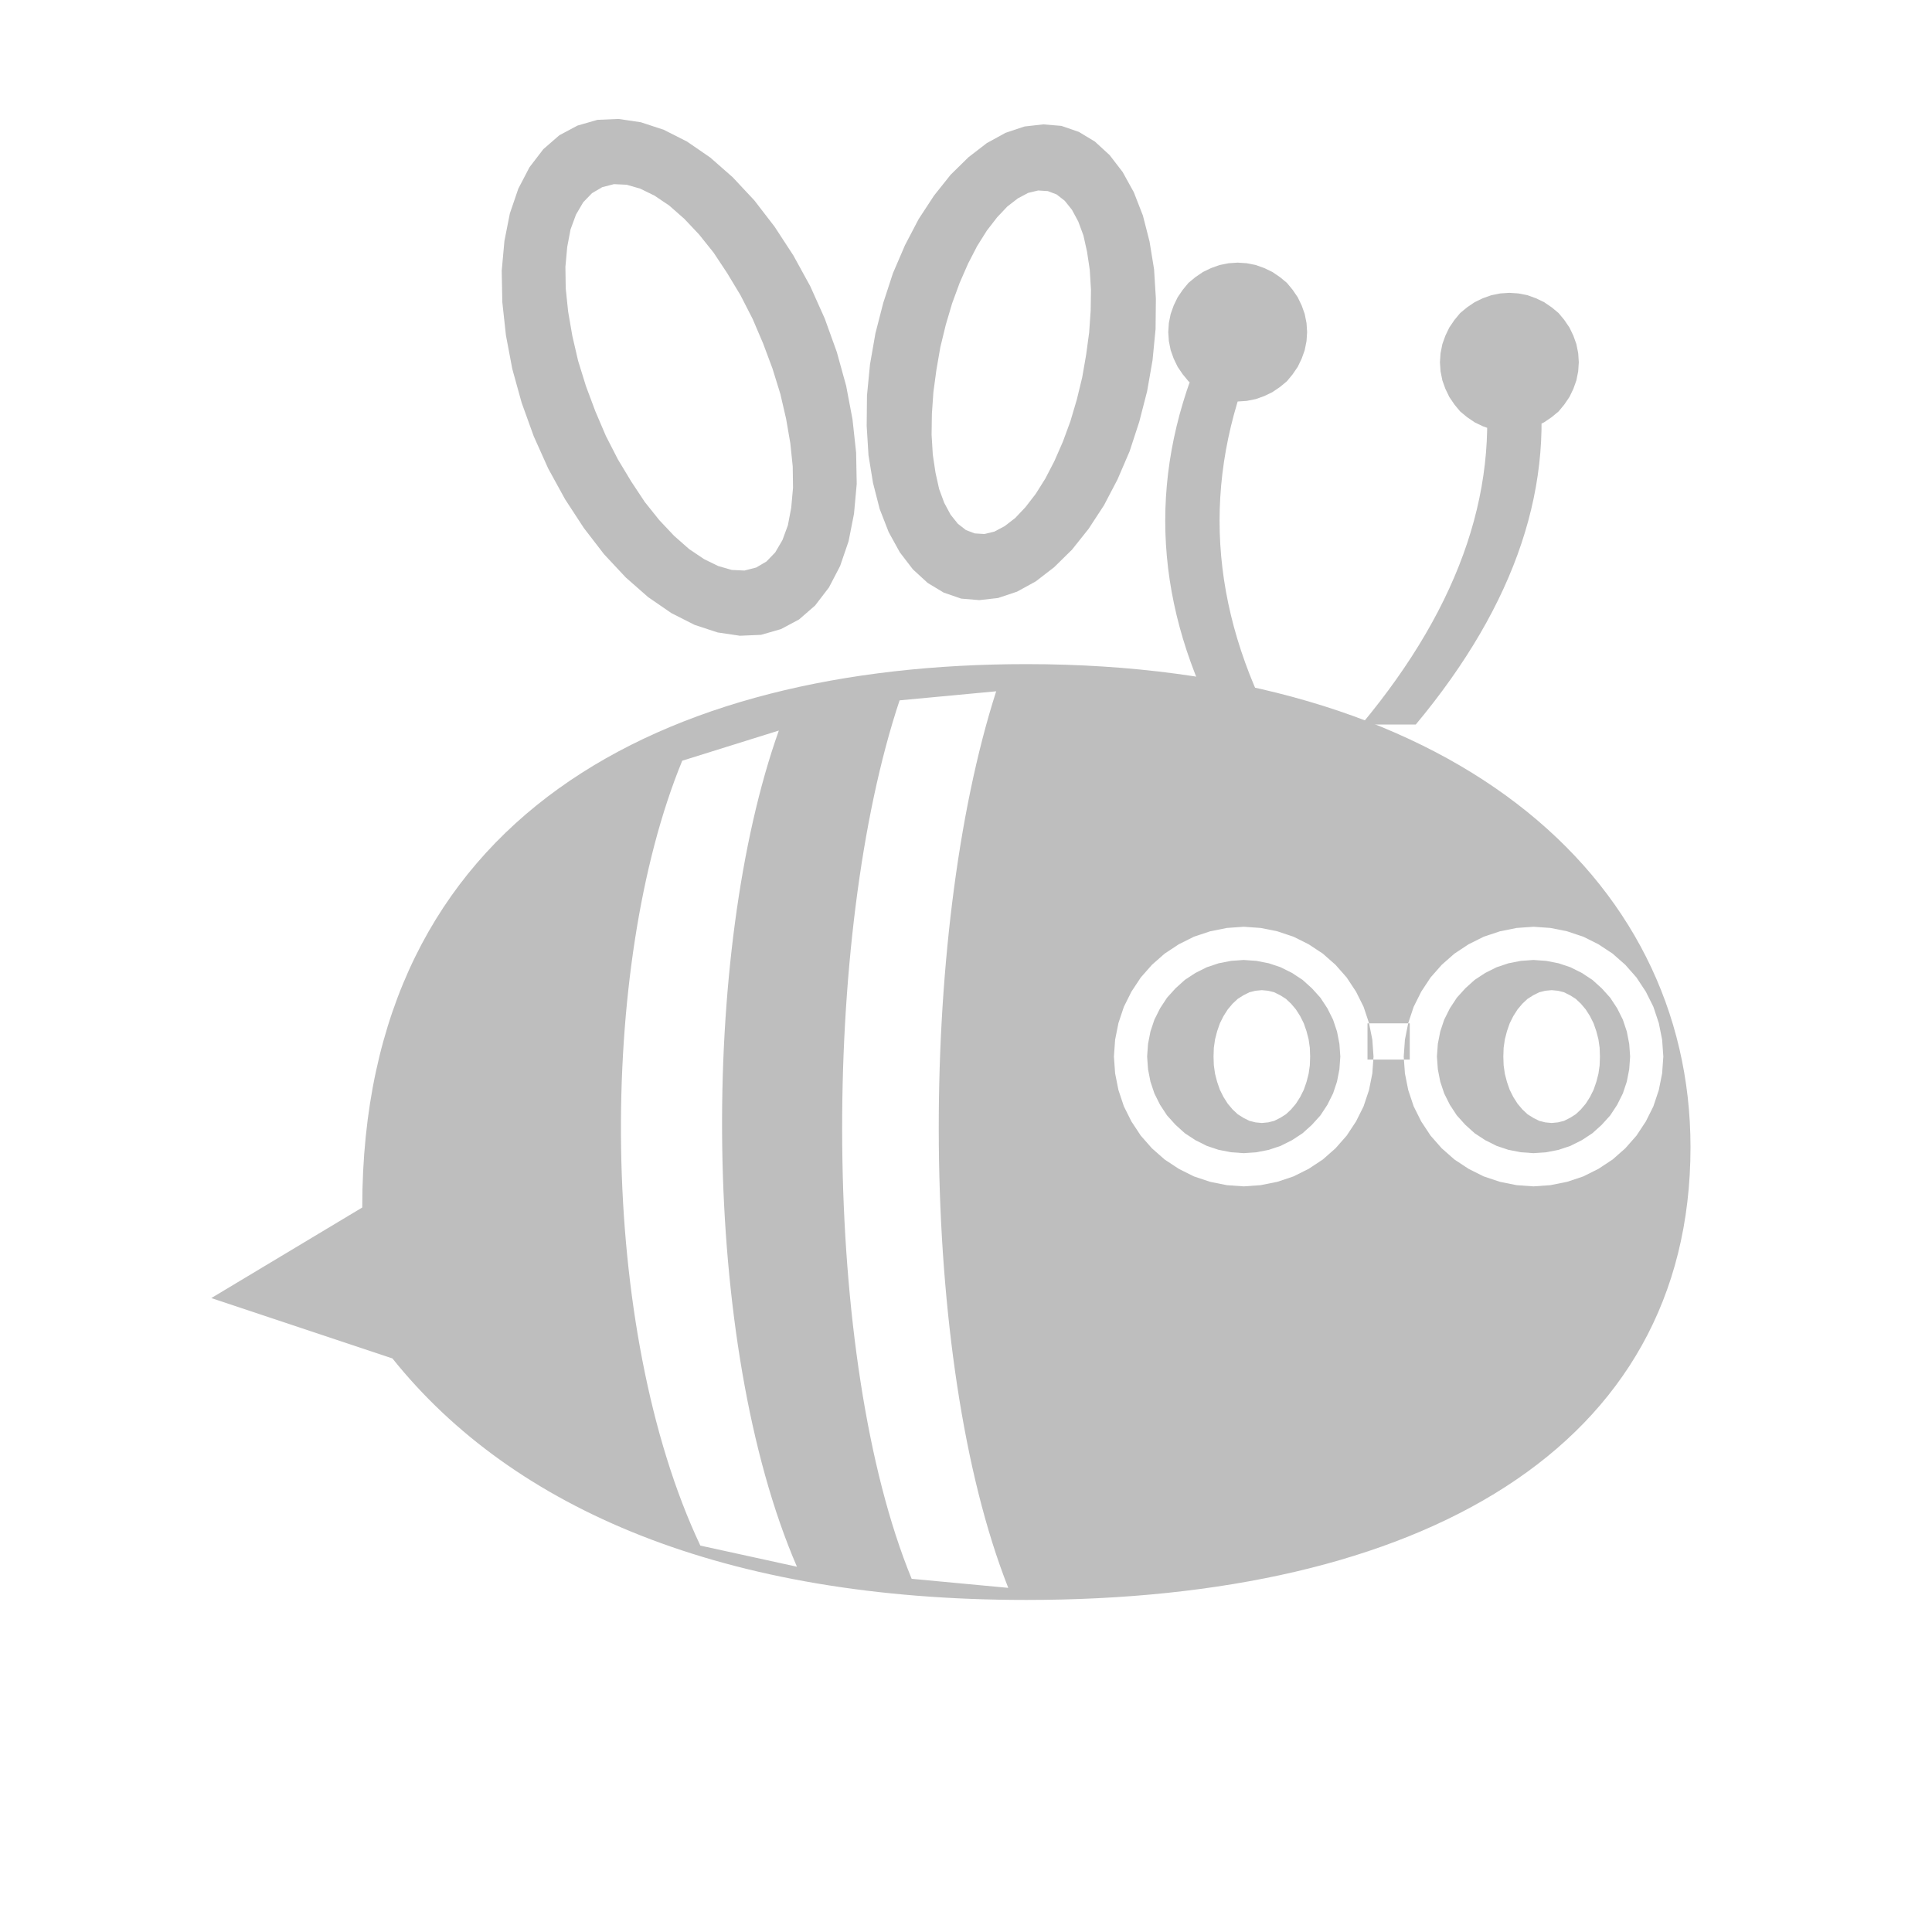
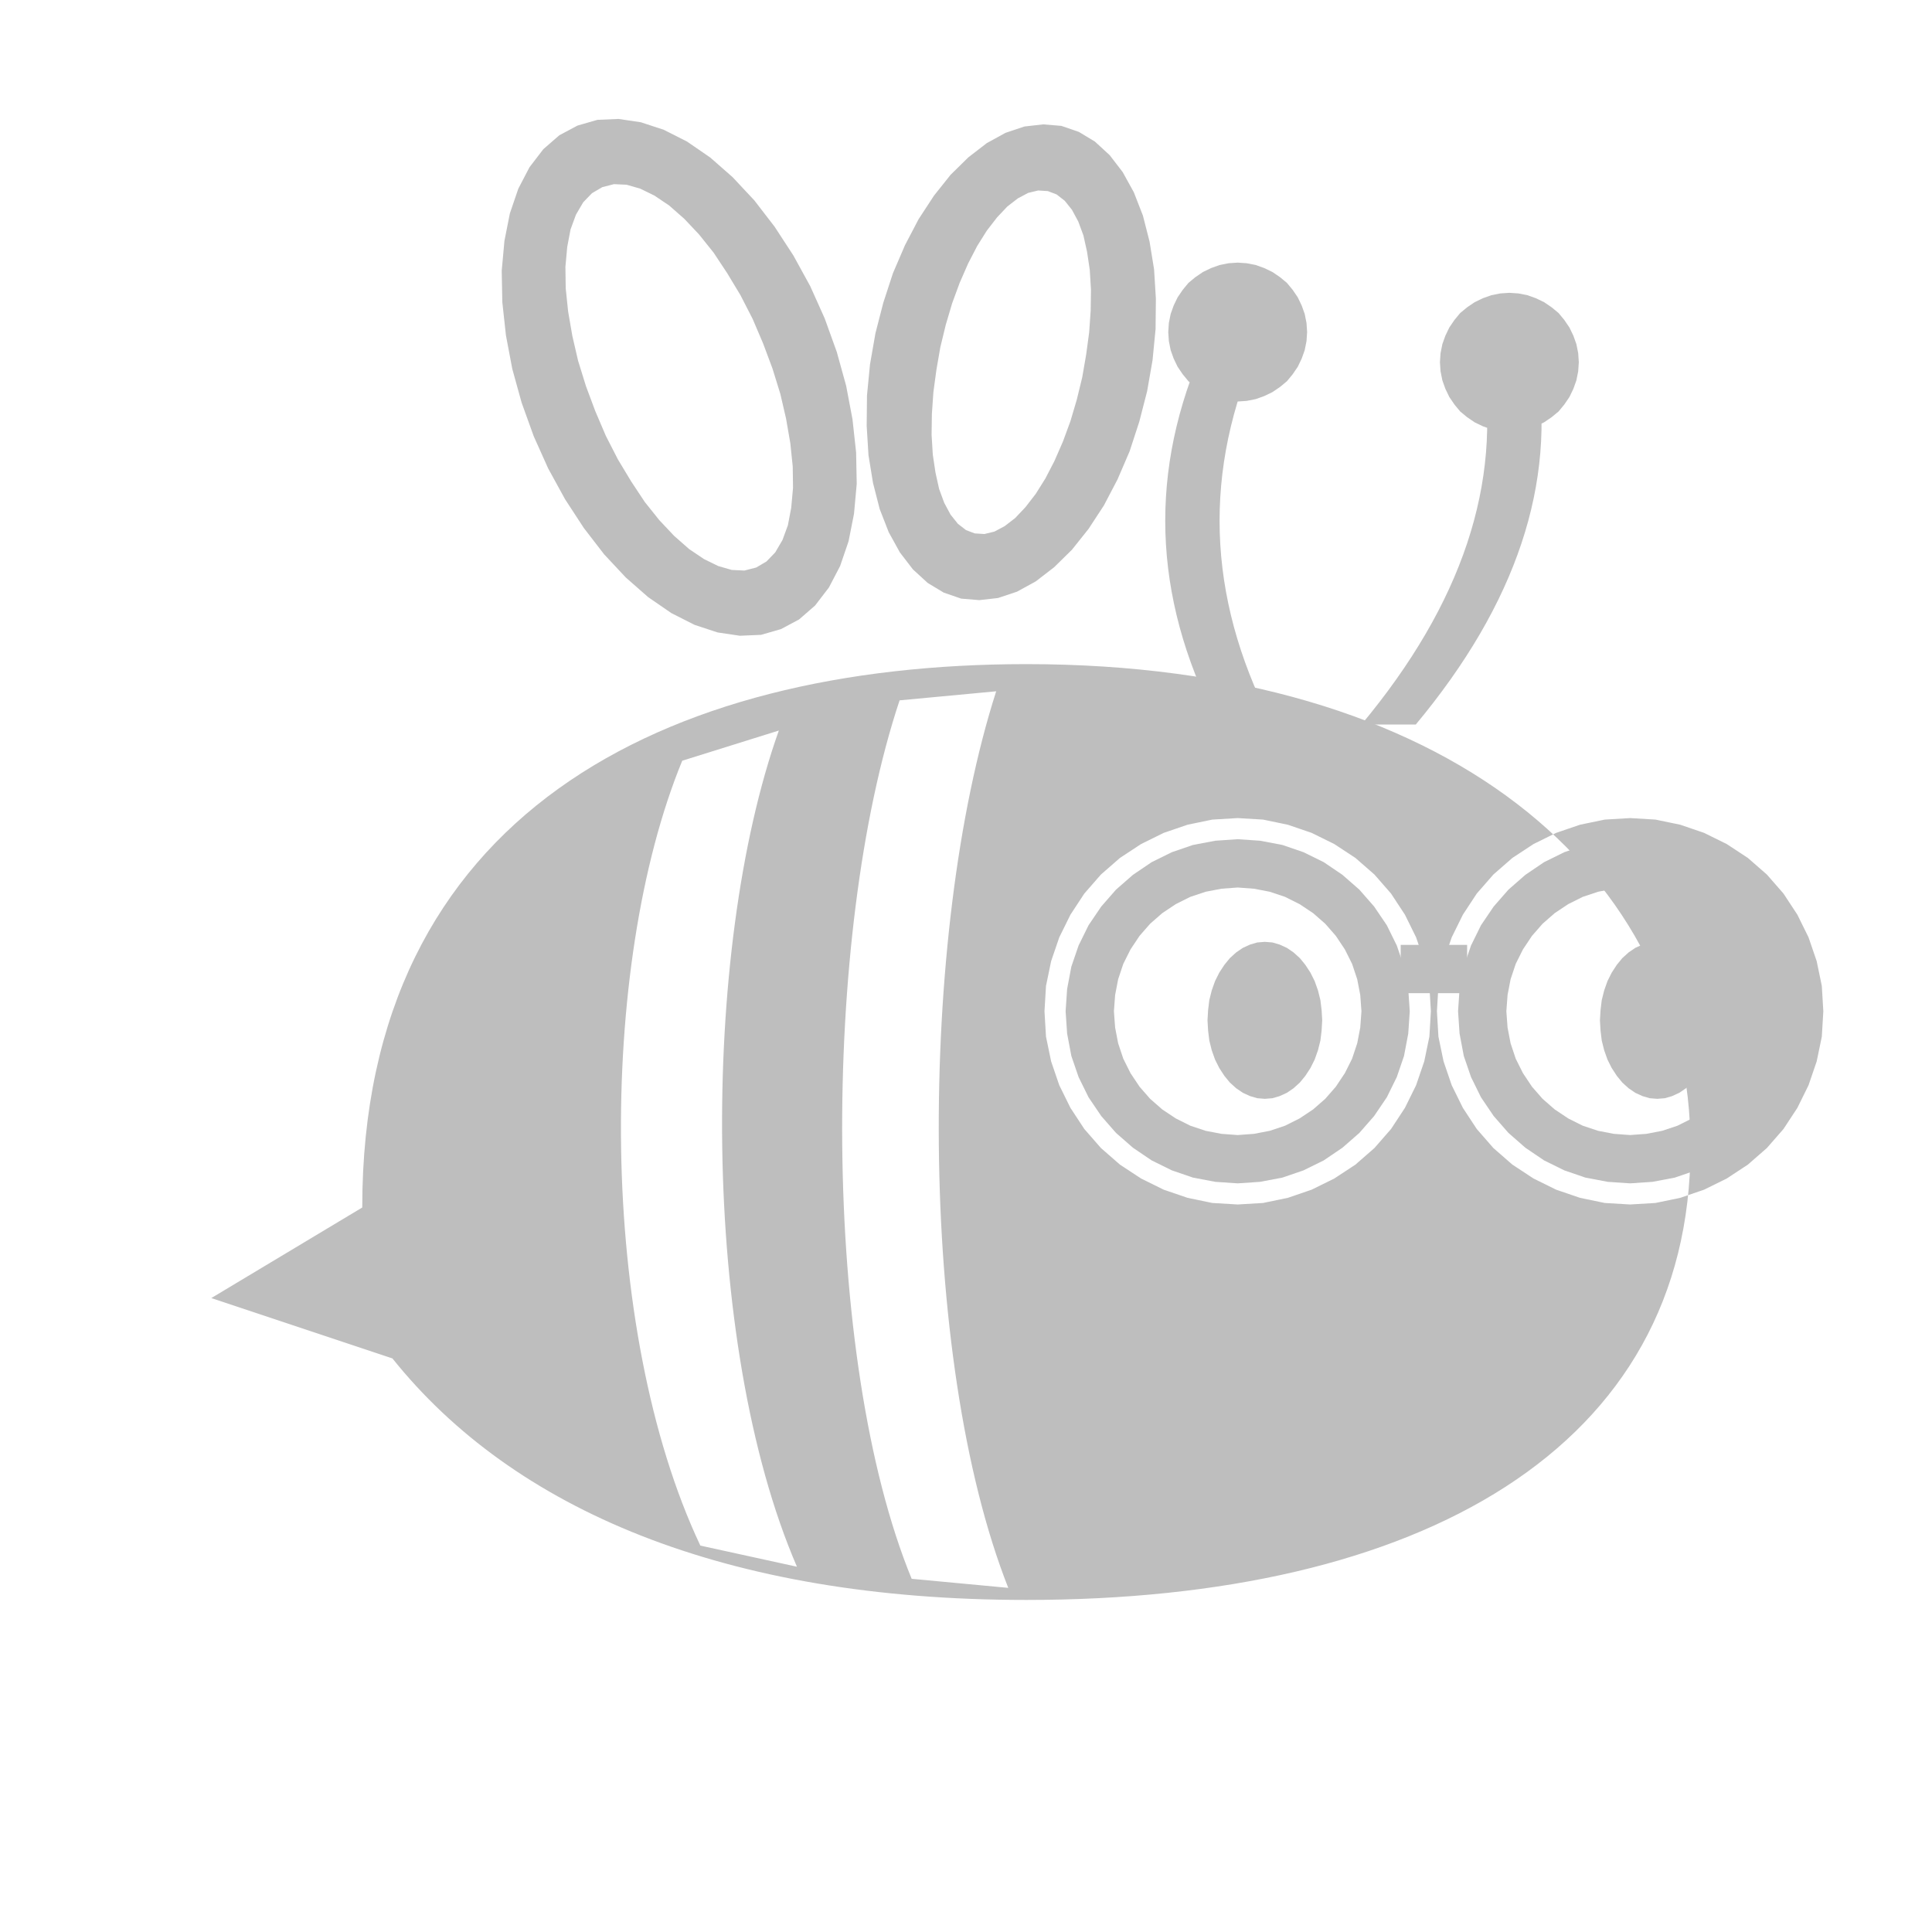
<svg xmlns="http://www.w3.org/2000/svg" viewBox="0 0 64 64" fill="#bebebe">
  <g transform="translate(0,0)">
-     <path fill-rule="evenodd" d="M12,40 C12,27 22,22 34,22 C48,22 56,29 56,38 C56,48 47,53 34,53 C24,53 17,50 13,45 L7,43 Z M45.50,35.00 L45.46,35.56 L45.35,36.11 L45.17,36.65 L44.92,37.15 L44.61,37.62 L44.24,38.04 L43.82,38.41 L43.35,38.72 L42.85,38.97 L42.31,39.15 L41.76,39.26 L41.20,39.30 L40.64,39.26 L40.09,39.15 L39.55,38.97 L39.05,38.72 L38.58,38.41 L38.16,38.04 L37.79,37.62 L37.48,37.15 L37.23,36.65 L37.05,36.11 L36.94,35.56 L36.90,35.00 L36.94,34.44 L37.05,33.89 L37.23,33.35 L37.48,32.85 L37.79,32.38 L38.16,31.96 L38.58,31.59 L39.05,31.28 L39.55,31.03 L40.09,30.85 L40.64,30.74 L41.20,30.70 L41.76,30.74 L42.31,30.85 L42.85,31.03 L43.35,31.28 L43.82,31.59 L44.24,31.96 L44.61,32.38 L44.92,32.85 L45.17,33.35 L45.35,33.89 L45.46,34.44 Z M44.40,35.00 L44.37,35.42 L44.29,35.83 L44.16,36.22 L43.97,36.60 L43.74,36.95 L43.46,37.26 L43.15,37.54 L42.80,37.77 L42.42,37.96 L42.03,38.09 L41.62,38.17 L41.20,38.20 L40.78,38.17 L40.37,38.09 L39.98,37.96 L39.60,37.77 L39.25,37.54 L38.94,37.26 L38.66,36.95 L38.43,36.60 L38.24,36.22 L38.11,35.83 L38.03,35.42 L38.00,35.00 L38.03,34.58 L38.11,34.17 L38.24,33.78 L38.43,33.40 L38.66,33.05 L38.94,32.74 L39.25,32.46 L39.60,32.23 L39.98,32.04 L40.37,31.91 L40.78,31.83 L41.20,31.80 L41.62,31.83 L42.03,31.91 L42.42,32.04 L42.80,32.23 L43.15,32.46 L43.46,32.74 L43.74,33.05 L43.97,33.40 L44.16,33.78 L44.29,34.17 L44.37,34.58 Z M55.10,35.00 L55.06,35.56 L54.95,36.11 L54.77,36.65 L54.52,37.15 L54.21,37.62 L53.84,38.04 L53.42,38.41 L52.95,38.72 L52.45,38.97 L51.91,39.15 L51.36,39.26 L50.80,39.30 L50.24,39.26 L49.69,39.15 L49.15,38.97 L48.65,38.72 L48.18,38.41 L47.76,38.04 L47.39,37.62 L47.08,37.15 L46.83,36.65 L46.65,36.11 L46.54,35.56 L46.50,35.00 L46.54,34.44 L46.65,33.89 L46.83,33.35 L47.08,32.85 L47.39,32.38 L47.76,31.96 L48.18,31.59 L48.65,31.28 L49.15,31.03 L49.69,30.85 L50.24,30.74 L50.80,30.70 L51.36,30.74 L51.91,30.85 L52.45,31.03 L52.95,31.28 L53.42,31.59 L53.84,31.96 L54.21,32.38 L54.52,32.85 L54.77,33.35 L54.95,33.89 L55.06,34.44 Z M54.00,35.00 L53.97,35.42 L53.89,35.83 L53.76,36.22 L53.57,36.60 L53.34,36.95 L53.06,37.26 L52.75,37.54 L52.40,37.77 L52.02,37.96 L51.63,38.09 L51.22,38.17 L50.80,38.20 L50.38,38.17 L49.97,38.09 L49.58,37.96 L49.20,37.77 L48.85,37.54 L48.54,37.26 L48.26,36.95 L48.03,36.60 L47.84,36.22 L47.71,35.83 L47.63,35.42 L47.60,35.00 L47.63,34.58 L47.71,34.17 L47.84,33.78 L48.03,33.40 L48.26,33.05 L48.54,32.74 L48.85,32.46 L49.20,32.23 L49.58,32.04 L49.97,31.91 L50.38,31.83 L50.80,31.80 L51.22,31.83 L51.63,31.91 L52.02,32.04 L52.40,32.23 L52.75,32.46 L53.06,32.74 L53.34,33.05 L53.57,33.40 L53.76,33.78 L53.89,34.17 L53.97,34.58 Z M45.3,33.9 L46.7,33.9 L46.7,35.1 L45.3,35.1 Z M43.40,35.00 L43.39,35.29 L43.35,35.57 L43.28,35.84 L43.19,36.10 L43.07,36.34 L42.93,36.56 L42.77,36.75 L42.60,36.91 L42.41,37.03 L42.21,37.13 L42.01,37.18 L41.80,37.20 L41.59,37.18 L41.39,37.13 L41.19,37.03 L41.00,36.91 L40.83,36.75 L40.67,36.56 L40.53,36.34 L40.41,36.10 L40.32,35.84 L40.25,35.57 L40.21,35.29 L40.20,35.00 L40.21,34.71 L40.25,34.43 L40.32,34.16 L40.41,33.90 L40.53,33.66 L40.67,33.44 L40.83,33.25 L41.00,33.09 L41.19,32.97 L41.39,32.87 L41.59,32.82 L41.80,32.80 L42.01,32.82 L42.21,32.87 L42.41,32.97 L42.60,33.09 L42.77,33.25 L42.93,33.44 L43.07,33.66 L43.19,33.90 L43.28,34.16 L43.35,34.43 L43.39,34.71 Z M53.00,35.00 L52.99,35.29 L52.95,35.57 L52.88,35.84 L52.79,36.10 L52.67,36.34 L52.53,36.56 L52.37,36.75 L52.20,36.91 L52.01,37.03 L51.81,37.13 L51.61,37.18 L51.40,37.20 L51.19,37.18 L50.99,37.13 L50.79,37.03 L50.60,36.91 L50.43,36.75 L50.27,36.56 L50.13,36.34 L50.01,36.10 L49.92,35.84 L49.85,35.57 L49.81,35.29 L49.80,35.00 L49.81,34.71 L49.85,34.43 L49.92,34.16 L50.01,33.90 L50.13,33.66 L50.27,33.44 L50.43,33.25 L50.60,33.09 L50.79,32.97 L50.99,32.87 L51.19,32.82 L51.40,32.80 L51.61,32.82 L51.81,32.87 L52.01,32.97 L52.20,33.09 L52.37,33.25 L52.53,33.44 L52.67,33.66 L52.79,33.90 L52.88,34.16 L52.95,34.43 L52.99,34.71 Z M22.6,25.2 C19.8,32 19.8,44 23.2,51.2 L26.4,51.9 C23.2,44.5 23.2,31.5 25.8,24.2 Z M29.8,23.2 C27.2,31 27.2,45 30.2,52.3 L33.4,52.6 C30.4,45 30.4,31 33,22.9 Z" />
    <path fill-rule="evenodd" d="M27.32,10.55 L27.72,11.66 L28.03,12.78 L28.24,13.89 L28.36,14.99 L28.38,16.03 L28.29,17.02 L28.11,17.93 L27.83,18.75 L27.46,19.46 L27.00,20.06 L26.47,20.52 L25.87,20.84 L25.21,21.03 L24.51,21.06 L23.77,20.95 L23.01,20.70 L22.24,20.31 L21.47,19.78 L20.73,19.13 L20.01,18.36 L19.34,17.49 L18.72,16.54 L18.16,15.52 L17.68,14.45 L17.28,13.34 L16.97,12.22 L16.76,11.11 L16.64,10.01 L16.62,8.97 L16.71,7.98 L16.89,7.07 L17.17,6.25 L17.54,5.54 L18.00,4.94 L18.53,4.48 L19.13,4.16 L19.79,3.97 L20.49,3.94 L21.23,4.05 L21.99,4.30 L22.76,4.69 L23.53,5.22 L24.27,5.87 L24.99,6.64 L25.66,7.51 L26.28,8.46 L26.84,9.48 Z M25.28,11.38 L25.59,12.21 L25.85,13.05 L26.04,13.87 L26.18,14.68 L26.26,15.45 L26.27,16.16 L26.21,16.82 L26.10,17.40 L25.92,17.89 L25.68,18.30 L25.39,18.60 L25.05,18.80 L24.66,18.90 L24.24,18.88 L23.79,18.75 L23.32,18.52 L22.83,18.19 L22.33,17.75 L21.84,17.23 L21.36,16.63 L20.91,15.95 L20.47,15.22 L20.07,14.44 L19.72,13.62 L19.41,12.79 L19.15,11.95 L18.96,11.13 L18.82,10.32 L18.74,9.55 L18.73,8.84 L18.79,8.18 L18.90,7.60 L19.08,7.11 L19.32,6.70 L19.61,6.40 L19.95,6.20 L20.34,6.10 L20.76,6.12 L21.21,6.25 L21.68,6.48 L22.17,6.81 L22.67,7.25 L23.16,7.77 L23.64,8.37 L24.09,9.05 L24.53,9.78 L24.93,10.56 Z M38.00,12.96 L37.74,13.97 L37.42,14.95 L37.02,15.88 L36.57,16.74 L36.06,17.52 L35.51,18.21 L34.92,18.79 L34.31,19.26 L33.69,19.60 L33.06,19.81 L32.44,19.88 L31.84,19.83 L31.26,19.63 L30.73,19.31 L30.24,18.86 L29.81,18.30 L29.44,17.63 L29.14,16.86 L28.92,16.00 L28.77,15.08 L28.71,14.11 L28.72,13.10 L28.82,12.07 L29.00,11.04 L29.26,10.03 L29.58,9.05 L29.98,8.12 L30.43,7.26 L30.94,6.48 L31.49,5.79 L32.08,5.21 L32.69,4.74 L33.31,4.40 L33.94,4.19 L34.56,4.12 L35.16,4.17 L35.74,4.37 L36.27,4.69 L36.76,5.14 L37.19,5.70 L37.56,6.37 L37.86,7.14 L38.08,8.00 L38.23,8.92 L38.29,9.89 L38.28,10.90 L38.18,11.93 Z M35.85,12.50 L35.67,13.24 L35.46,13.95 L35.21,14.63 L34.93,15.27 L34.63,15.85 L34.31,16.36 L33.97,16.80 L33.63,17.16 L33.28,17.43 L32.94,17.61 L32.61,17.69 L32.29,17.67 L32.00,17.56 L31.73,17.35 L31.49,17.05 L31.28,16.66 L31.11,16.20 L30.99,15.66 L30.90,15.06 L30.86,14.40 L30.87,13.71 L30.92,12.99 L31.02,12.25 L31.15,11.50 L31.33,10.76 L31.54,10.05 L31.79,9.37 L32.07,8.73 L32.37,8.15 L32.69,7.64 L33.03,7.20 L33.37,6.84 L33.72,6.57 L34.06,6.39 L34.39,6.31 L34.71,6.33 L35.00,6.44 L35.27,6.65 L35.51,6.95 L35.72,7.34 L35.89,7.80 L36.01,8.34 L36.10,8.94 L36.14,9.60 L36.13,10.29 L36.08,11.01 L35.98,11.75 Z" />
+     <path fill-rule="evenodd" d="M12,40 C12,27 22,22 34,22 C48,22 56,29 56,38 C56,48 47,53 34,53 C24,53 17,50 13,45 L7,43 Z M47.40,33.50 L47.35,34.34 L47.18,35.16 L46.91,35.95 L46.54,36.70 L46.08,37.40 L45.53,38.03 L44.90,38.58 L44.20,39.04 L43.45,39.41 L42.66,39.68 L41.84,39.85 L41.00,39.90 L40.16,39.85 L39.34,39.68 L38.55,39.41 L37.80,39.04 L37.10,38.58 L36.47,38.03 L35.92,37.40 L35.46,36.70 L35.09,35.95 L34.82,35.16 L34.65,34.34 L34.60,33.50 L34.65,32.66 L34.82,31.84 L35.09,31.05 L35.46,30.30 L35.92,29.60 L36.47,28.97 L37.10,28.42 L37.80,27.96 L38.55,27.59 L39.34,27.32 L40.16,27.15 L41.00,27.10 L41.84,27.15 L42.66,27.32 L43.45,27.59 L44.20,27.96 L44.90,28.42 L45.53,28.97 L46.08,29.60 L46.54,30.30 L46.91,31.05 L47.18,31.84 L47.35,32.66 Z M60.40,33.50 L60.35,34.34 L60.18,35.16 L59.91,35.95 L59.54,36.70 L59.08,37.40 L58.53,38.03 L57.90,38.58 L57.20,39.04 L56.45,39.41 L55.66,39.68 L54.84,39.85 L54.00,39.90 L53.16,39.85 L52.34,39.68 L51.55,39.41 L50.80,39.04 L50.10,38.58 L49.47,38.03 L48.92,37.40 L48.46,36.70 L48.09,35.95 L47.82,35.16 L47.65,34.34 L47.60,33.50 L47.65,32.66 L47.82,31.84 L48.09,31.05 L48.46,30.30 L48.92,29.60 L49.47,28.97 L50.10,28.42 L50.80,27.96 L51.55,27.59 L52.34,27.32 L53.16,27.15 L54.00,27.10 L54.84,27.15 L55.66,27.32 L56.45,27.59 L57.20,27.96 L57.90,28.42 L58.53,28.97 L59.08,29.60 L59.54,30.30 L59.91,31.05 L60.18,31.84 L60.35,32.66 Z M22.6,25.2 C19.8,32 19.8,44 23.2,51.2 L26.4,51.9 C23.2,44.5 23.2,31.5 25.8,24.2 Z M29.8,23.2 C27.2,31 27.2,45 30.2,52.3 L33.4,52.6 C30.4,45 30.4,31 33,22.9 Z" />
+     <path fill-rule="evenodd" d="M46.70,33.50 L46.65,34.24 L46.51,34.98 L46.27,35.68 L45.94,36.35 L45.52,36.97 L45.03,37.53 L44.47,38.02 L43.85,38.44 L43.18,38.77 L42.48,39.01 L41.74,39.15 L41.00,39.20 L40.26,39.15 L39.52,39.01 L38.82,38.77 L38.15,38.44 L37.53,38.02 L36.97,37.53 L36.48,36.97 L36.06,36.35 L35.73,35.68 L35.49,34.98 L35.35,34.24 L35.30,33.50 L35.35,32.76 L35.49,32.02 L35.73,31.32 L36.06,30.65 L36.48,30.03 L36.97,29.47 L37.53,28.98 L38.15,28.56 L38.82,28.23 L39.52,27.99 L40.26,27.85 L41.00,27.80 L41.74,27.85 L42.48,27.99 L43.18,28.23 L43.85,28.56 L44.47,28.98 L45.03,29.47 L45.52,30.03 L45.94,30.65 L46.27,31.32 L46.51,32.02 L46.65,32.76 Z M45.10,33.50 L45.06,34.04 L44.96,34.56 L44.79,35.07 L44.55,35.55 L44.25,36.00 L43.90,36.40 L43.50,36.75 L43.05,37.05 L42.57,37.29 L42.06,37.46 L41.54,37.56 L41.00,37.60 L40.46,37.56 L39.94,37.46 L39.43,37.29 L38.95,37.05 L38.50,36.75 L38.10,36.40 L37.75,36.00 L37.45,35.55 L37.21,35.07 L37.04,34.56 L36.94,34.04 L36.90,33.50 L36.94,32.96 L37.04,32.44 L37.21,31.93 L37.45,31.45 L37.75,31.00 L38.10,30.60 L38.50,30.25 L38.95,29.95 L39.43,29.71 L39.94,29.54 L40.46,29.44 L41.00,29.40 L41.54,29.44 L42.06,29.54 L42.57,29.71 L43.05,29.95 L43.50,30.25 L43.90,30.60 L44.25,31.00 L44.55,31.45 L44.79,31.93 L44.96,32.44 L45.06,32.96 Z M59.70,33.50 L59.65,34.24 L59.51,34.98 L59.27,35.68 L58.94,36.35 L58.52,36.97 L58.03,37.53 L57.47,38.02 L56.85,38.44 L56.18,38.77 L55.48,39.01 L54.74,39.15 L54.00,39.20 L53.26,39.15 L52.52,39.01 L51.82,38.77 L51.15,38.44 L50.53,38.02 L49.97,37.53 L49.48,36.97 L49.06,36.35 L48.73,35.68 L48.49,34.98 L48.35,34.24 L48.30,33.50 L48.35,32.76 L48.49,32.02 L48.73,31.32 L49.06,30.65 L49.48,30.03 L49.97,29.47 L50.53,28.98 L51.15,28.56 L51.82,28.23 L52.52,27.99 L53.26,27.85 L54.00,27.80 L54.74,27.85 L55.48,27.99 L56.18,28.23 L56.85,28.56 L57.47,28.98 L58.03,29.47 L58.52,30.03 L58.94,30.65 L59.27,31.32 L59.51,32.02 L59.65,32.76 Z M58.10,33.50 L58.06,34.04 L57.96,34.56 L57.79,35.07 L57.55,35.55 L57.25,36.00 L56.90,36.40 L56.50,36.75 L56.05,37.05 L55.57,37.29 L55.06,37.46 L54.54,37.56 L54.00,37.60 L53.46,37.56 L52.94,37.46 L52.43,37.29 L51.95,37.05 L51.50,36.75 L51.10,36.40 L50.75,36.00 L50.45,35.55 L50.21,35.07 L50.04,34.56 L49.94,34.04 L49.90,33.50 L49.94,32.96 L50.04,32.44 L50.21,31.93 L50.45,31.45 L50.75,31.00 L51.10,30.60 L51.50,30.25 L51.95,29.95 L52.43,29.71 L52.94,29.54 L53.46,29.44 L54.00,29.40 L54.54,29.44 L55.06,29.54 L55.57,29.71 L56.05,29.95 L56.50,30.25 L56.90,30.60 L57.25,31.00 L57.55,31.45 L57.79,31.93 L57.96,32.44 L58.06,32.96 Z" />
+     <path fill-rule="evenodd" d="M43.80,33.80 L43.78,34.14 L43.74,34.47 L43.66,34.79 L43.55,35.10 L43.41,35.38 L43.24,35.64 L43.06,35.86 L42.85,36.05 L42.63,36.20 L42.39,36.31 L42.15,36.38 L41.90,36.40 L41.65,36.38 L41.41,36.31 L41.17,36.20 L40.95,36.05 L40.74,35.86 L40.56,35.64 L40.39,35.38 L40.25,35.10 L40.14,34.79 L40.06,34.47 L40.02,34.14 L40.00,33.80 L40.02,33.46 L40.06,33.13 L40.14,32.81 L40.25,32.50 L40.39,32.22 L40.56,31.96 L40.74,31.74 L40.95,31.55 L41.17,31.40 L41.41,31.29 L41.65,31.22 L41.90,31.20 L42.15,31.22 L42.39,31.29 L42.63,31.40 L42.85,31.55 L43.06,31.74 L43.24,31.96 L43.41,32.22 L43.55,32.50 L43.66,32.81 L43.74,33.13 L43.78,33.46 Z M56.80,33.80 L56.78,34.14 L56.74,34.47 L56.66,34.79 L56.55,35.10 L56.41,35.38 L56.24,35.64 L56.06,35.86 L55.85,36.05 L55.63,36.20 L55.39,36.31 L55.15,36.38 L54.90,36.40 L54.65,36.38 L54.41,36.31 L54.17,36.20 L53.95,36.05 L53.74,35.86 L53.56,35.64 L53.39,35.38 L53.25,35.10 L53.14,34.79 L53.06,34.47 L53.02,34.14 L53.00,33.80 L53.02,33.46 L53.06,33.13 L53.14,32.81 L53.25,32.50 L53.39,32.22 L53.56,31.96 L53.74,31.74 L53.95,31.55 L54.17,31.40 L54.41,31.29 L54.65,31.22 L54.90,31.20 L55.15,31.22 L55.39,31.29 L55.63,31.40 L55.85,31.55 L56.06,31.74 L56.24,31.96 L56.41,32.22 L56.55,32.50 L56.66,32.81 L56.74,33.13 L56.78,33.46 Z" />
+     <path d="M46.4,31.3 L48.6,31.3 L48.6,32.9 L46.4,32.9 Z" />
    <path d="M45.1,24 Q50.1,18.0 49.1,12 L50.9,12 Q51.9,18.0 46.9,24 Z M52.30,12.00 L52.28,12.30 L52.22,12.60 L52.12,12.88 L51.99,13.15 L51.82,13.40 L51.63,13.63 L51.40,13.82 L51.15,13.99 L50.88,14.12 L50.60,14.22 L50.30,14.28 L50.00,14.30 L49.70,14.28 L49.40,14.22 L49.12,14.12 L48.85,13.99 L48.60,13.82 L48.37,13.63 L48.18,13.40 L48.01,13.15 L47.88,12.88 L47.78,12.60 L47.72,12.30 L47.70,12.00 L47.72,11.70 L47.78,11.40 L47.88,11.12 L48.01,10.85 L48.18,10.60 L48.37,10.37 L48.60,10.18 L48.85,10.01 L49.12,9.88 L49.40,9.78 L49.70,9.72 L50.00,9.70 L50.30,9.72 L50.60,9.78 L50.88,9.88 L51.15,10.01 L51.40,10.18 L51.63,10.37 L51.82,10.60 L51.99,10.85 L52.12,11.12 L52.22,11.40 L52.28,11.70 Z" />
    <path d="M40.1,23.5 Q37.1,17.25 40.1,11 L41.9,11 Q38.9,17.25 41.9,23.5 Z M43.30,11.00 L43.28,11.30 L43.22,11.60 L43.12,11.88 L42.99,12.15 L42.82,12.40 L42.63,12.63 L42.40,12.82 L42.15,12.99 L41.88,13.12 L41.60,13.22 L41.30,13.28 L41.00,13.30 L40.70,13.28 L40.40,13.22 L40.12,13.12 L39.85,12.99 L39.60,12.82 L39.37,12.63 L39.18,12.40 L39.01,12.15 L38.88,11.88 L38.78,11.60 L38.72,11.30 L38.70,11.00 L38.72,10.70 L38.78,10.40 L38.88,10.12 L39.01,9.85 L39.18,9.60 L39.37,9.37 L39.60,9.18 L39.85,9.01 L40.12,8.88 L40.40,8.78 L40.70,8.72 L41.00,8.70 L41.30,8.72 L41.60,8.78 L41.88,8.88 L42.15,9.01 L42.40,9.18 L42.63,9.37 L42.82,9.60 L42.99,9.85 L43.12,10.12 L43.22,10.40 L43.28,10.70 Z" />
  </g>
</svg>
